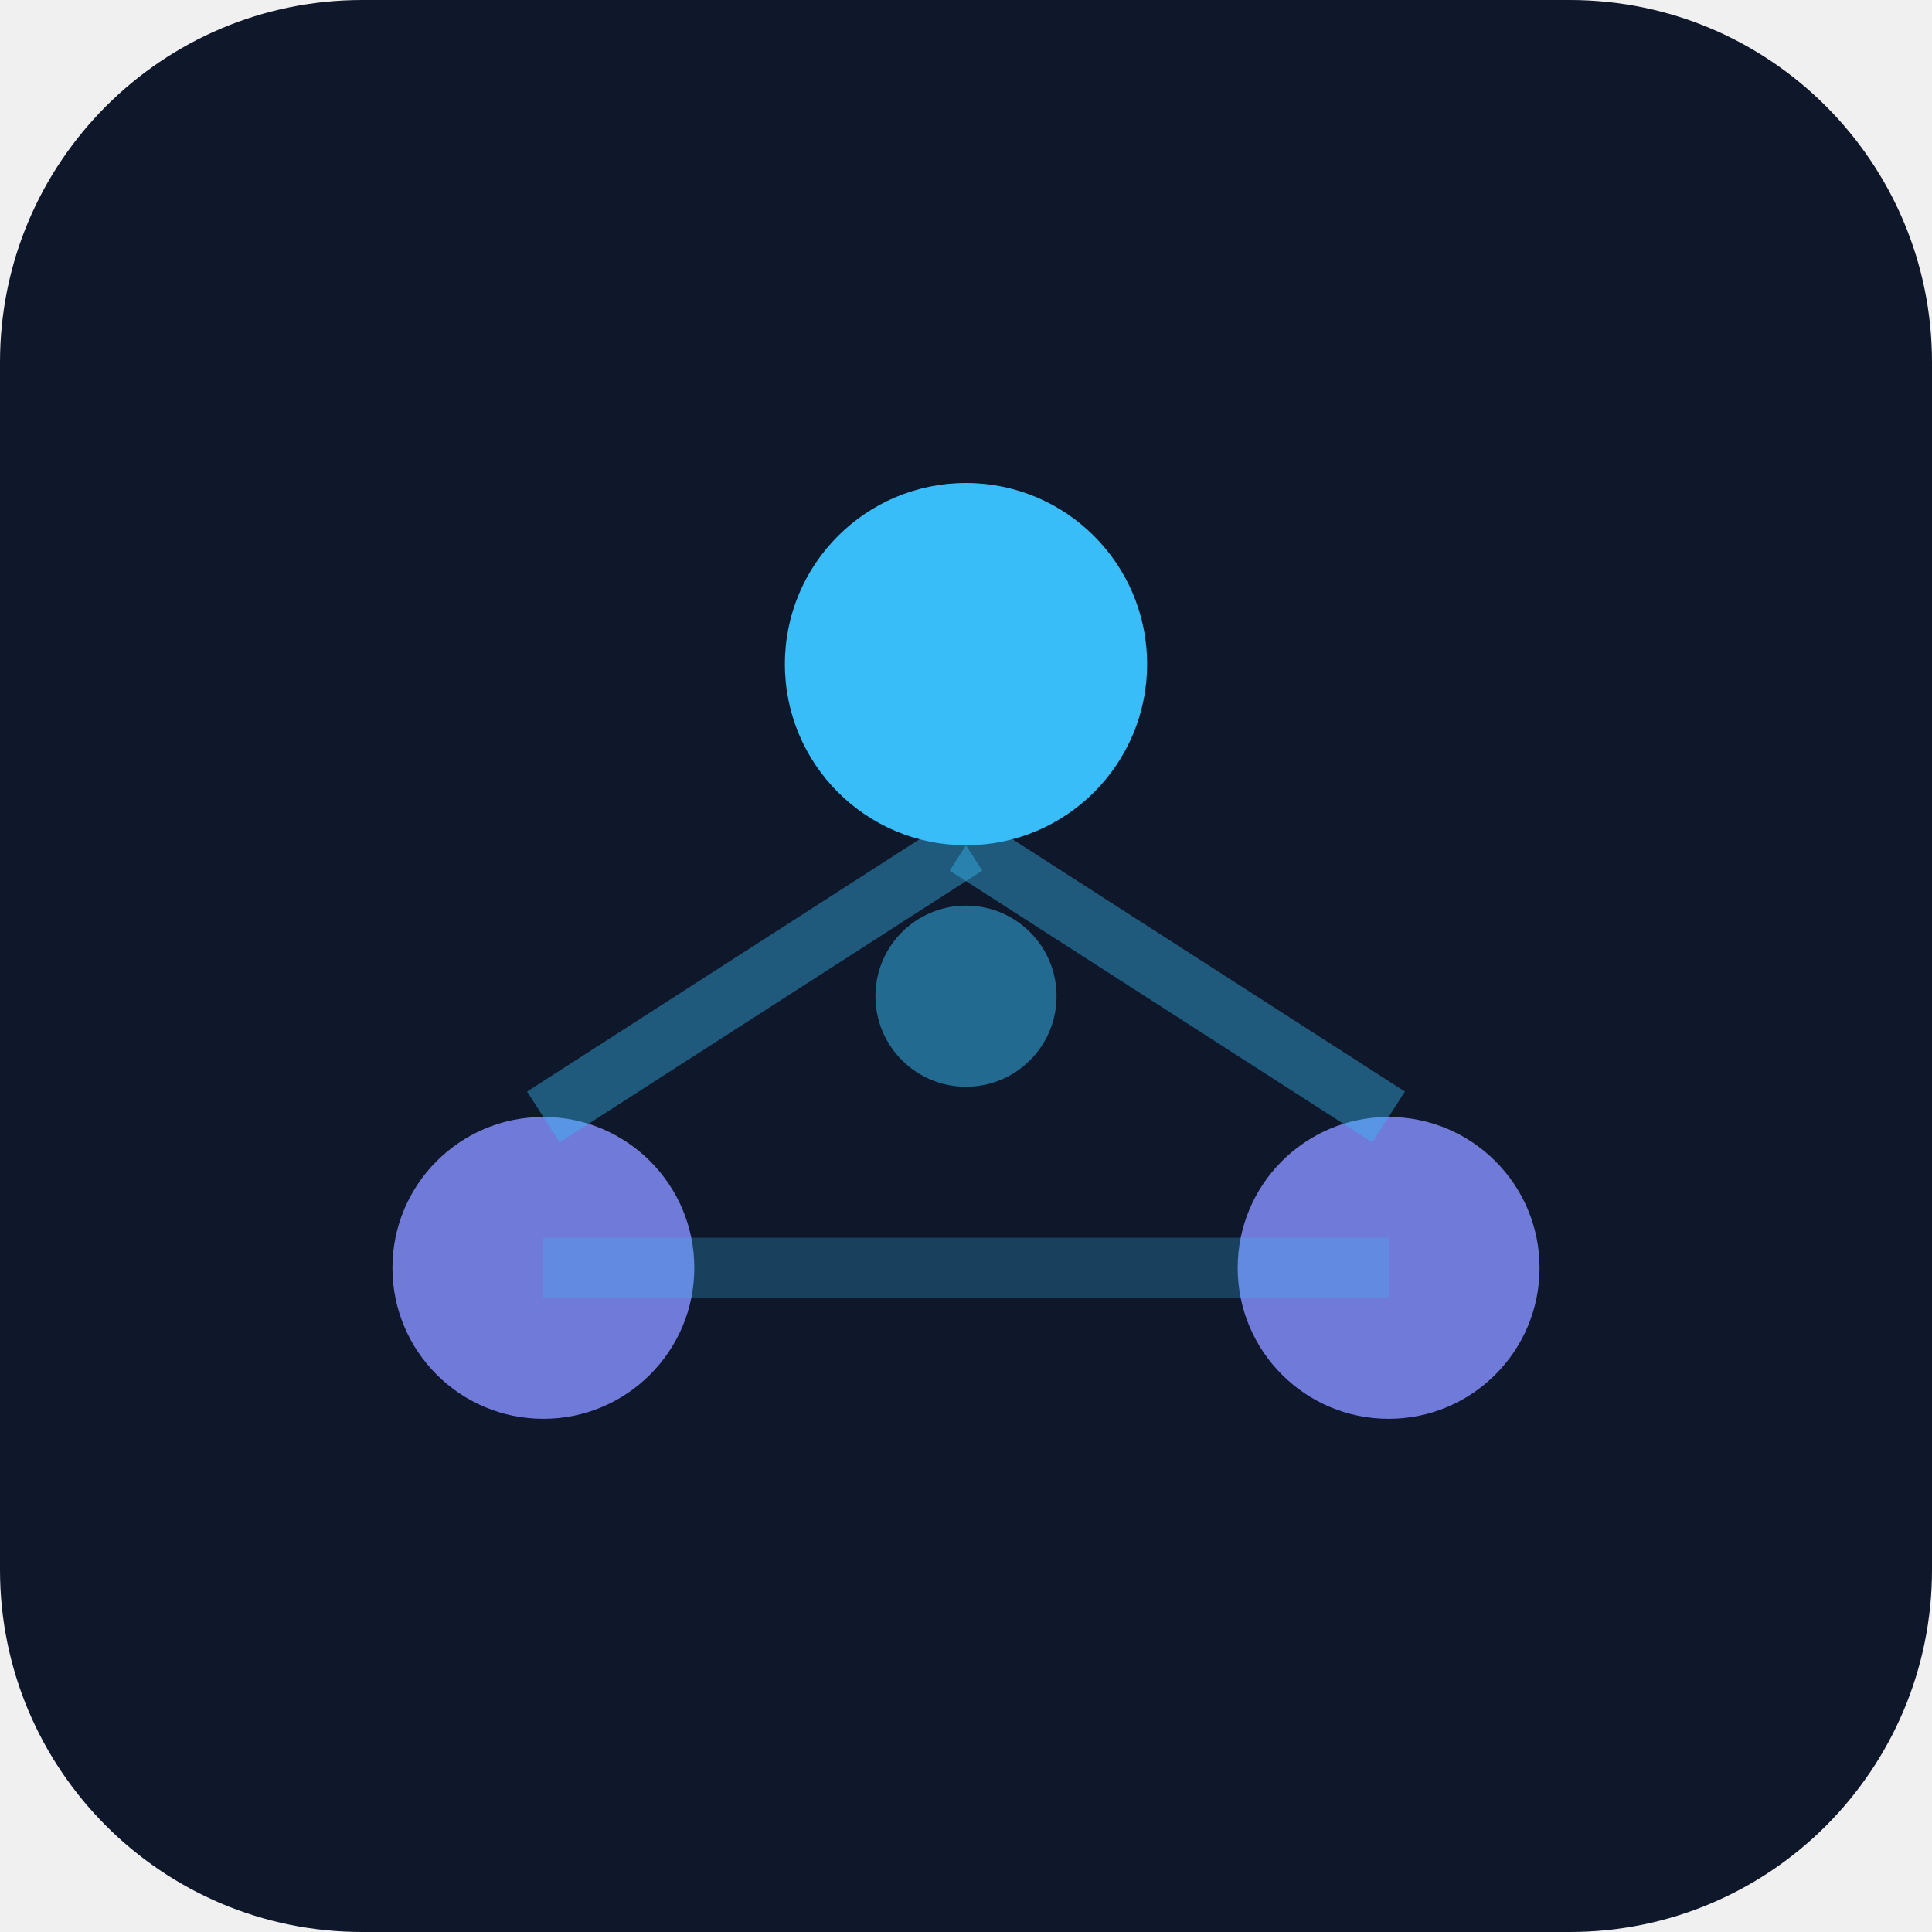
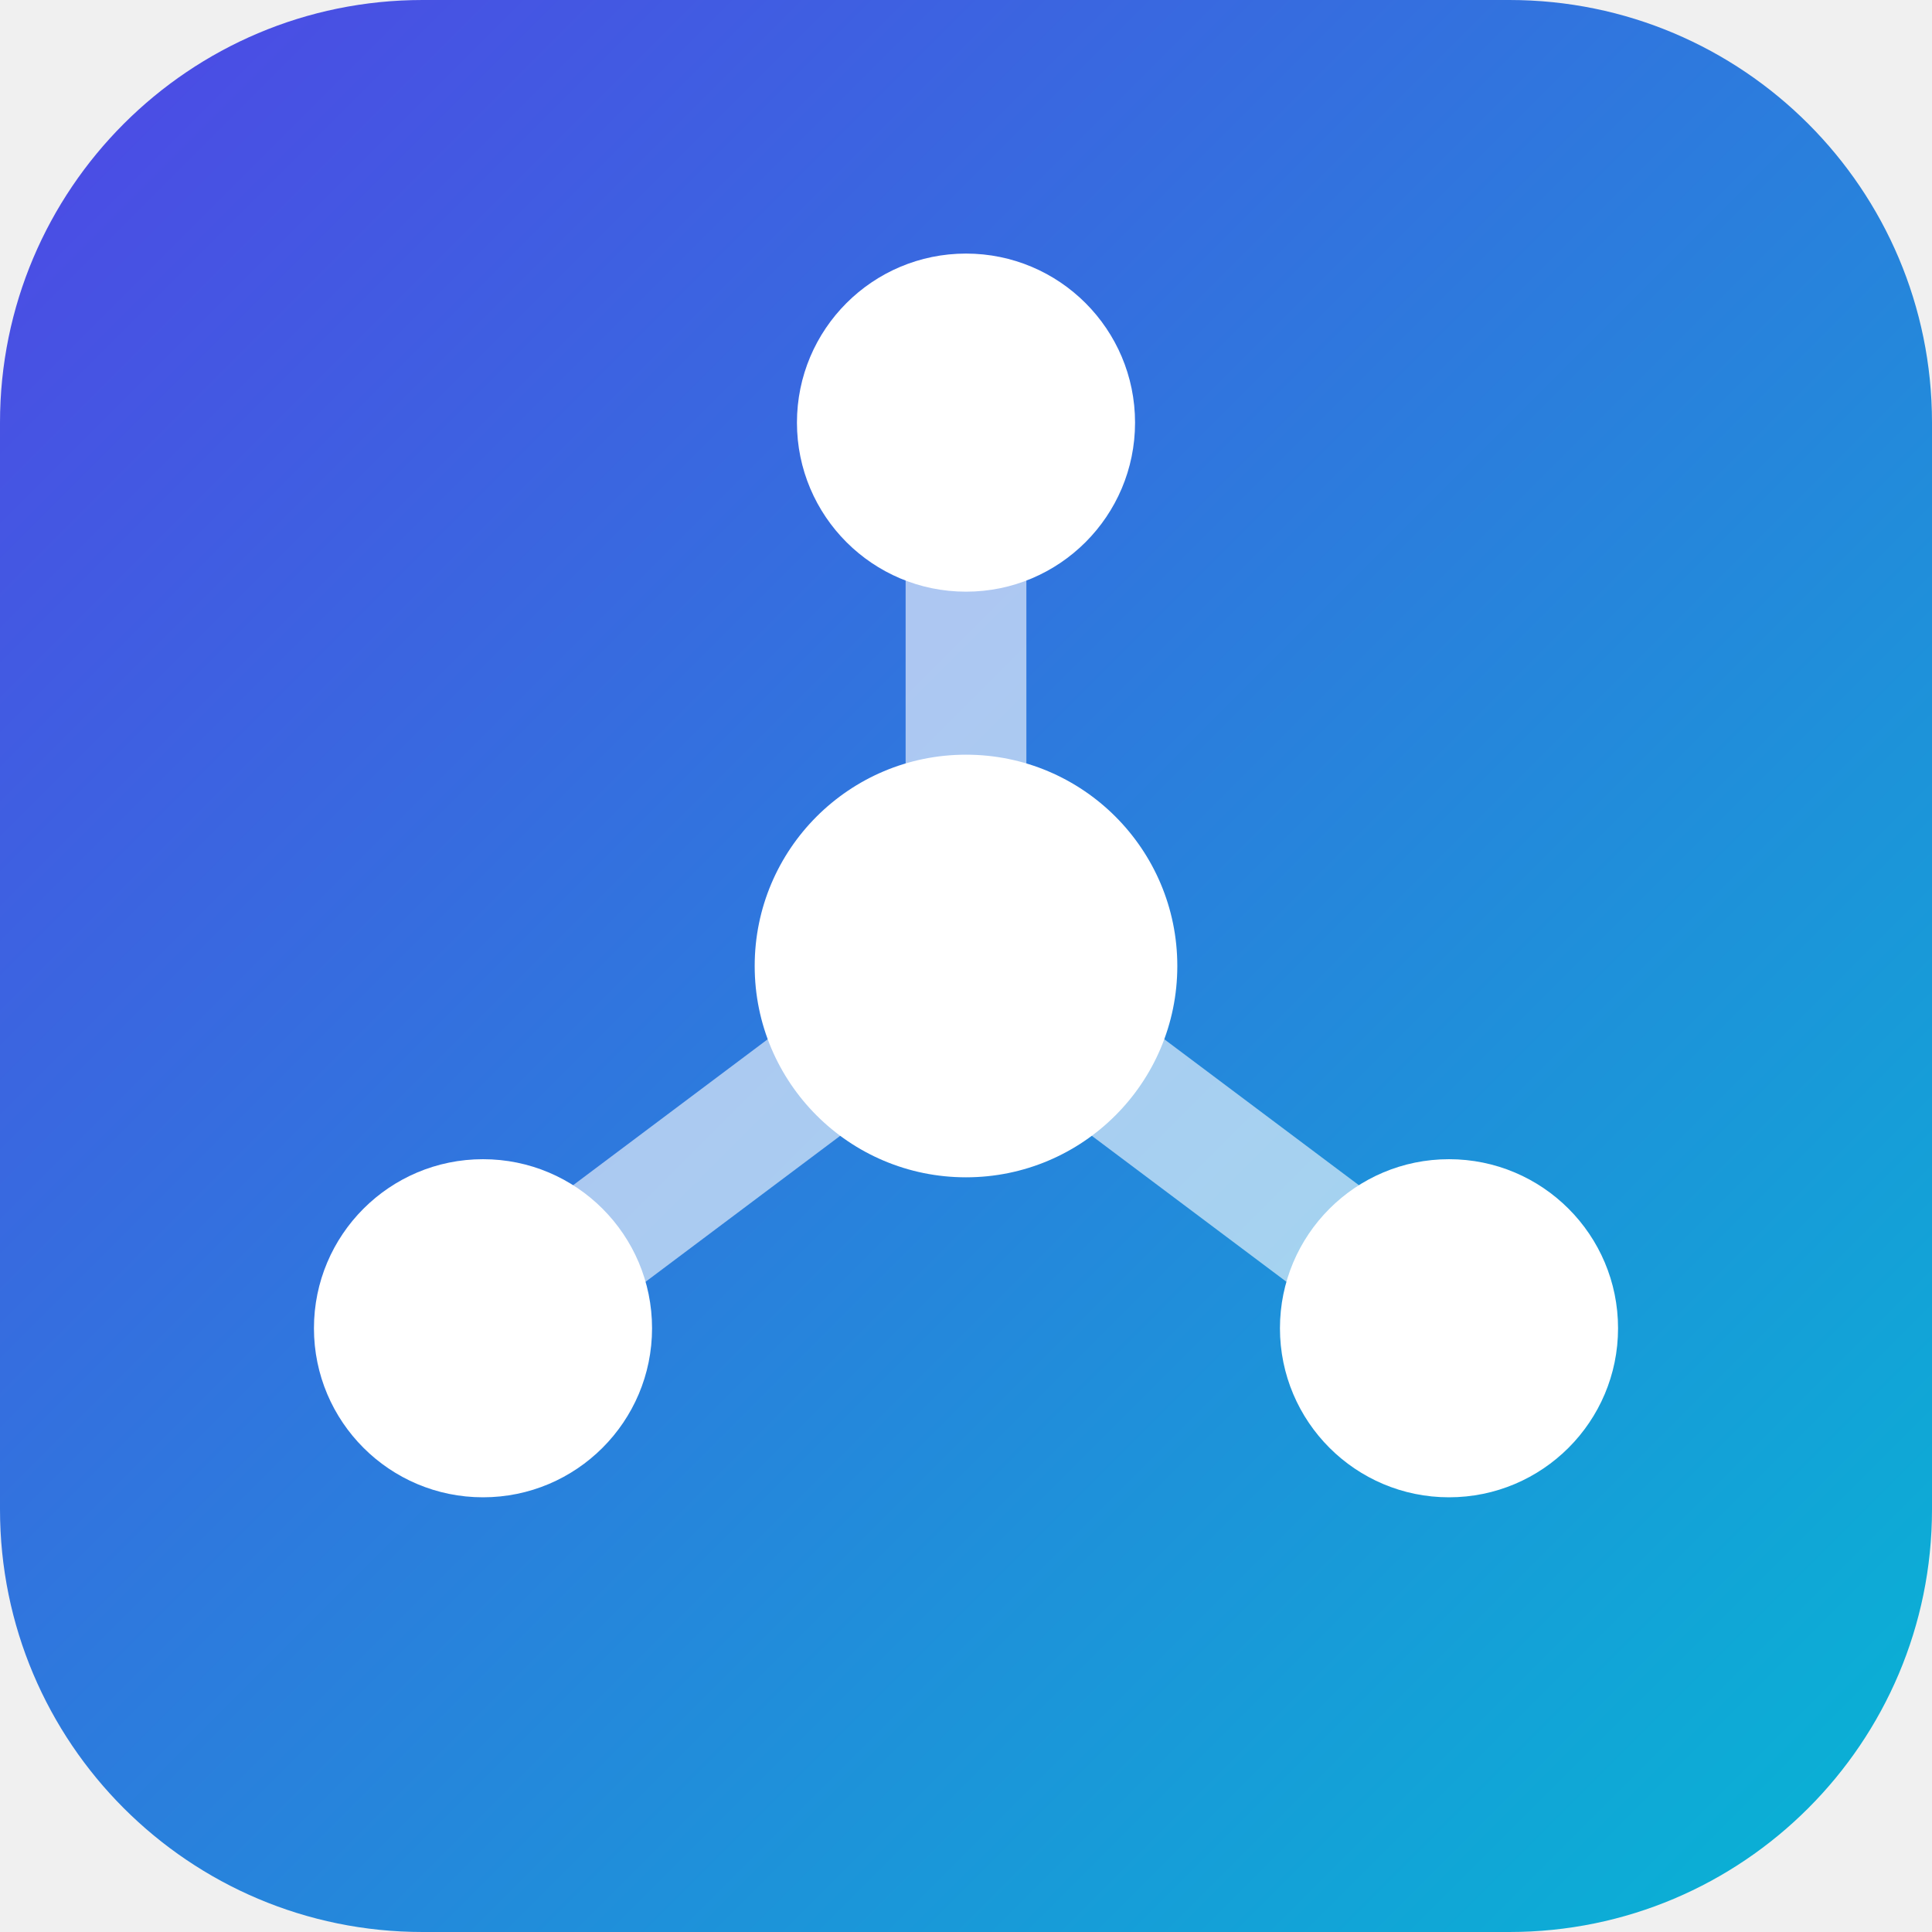
- <svg xmlns="http://www.w3.org/2000/svg" viewBox="0 0 32 32">
-   <rect width="32" height="32" rx="6" fill="#0f172a" />
-   <circle cx="16" cy="11" r="3" fill="#38bdf8" />
-   <circle cx="9" cy="21" r="2.5" fill="#818cf8" opacity="0.85" />
-   <circle cx="23" cy="21" r="2.5" fill="#818cf8" opacity="0.85" />
-   <line x1="16" y1="14" x2="9" y2="18.5" stroke="#38bdf8" stroke-width="1" opacity="0.4" />
-   <line x1="16" y1="14" x2="23" y2="18.5" stroke="#38bdf8" stroke-width="1" opacity="0.4" />
-   <line x1="9" y1="21" x2="23" y2="21" stroke="#38bdf8" stroke-width="1" opacity="0.25" />
-   <circle cx="16" cy="16.5" r="1.5" fill="#38bdf8" opacity="0.5" />
+ <svg xmlns="http://www.w3.org/2000/svg" viewBox="0 0 32 32" fill="none">
+   <defs>
+     <linearGradient id="bg" x1="0%" y1="0%" x2="100%" y2="100%">
+       <stop offset="0%" stop-color="#4f46e5" />
+       <stop offset="100%" stop-color="#06b6d4" />
+     </linearGradient>
+   </defs>
+   <rect width="32" height="32" rx="7" fill="url(#bg)" />
+   <g stroke="#fff" stroke-width="2" stroke-linecap="round" opacity="0.6">
+     <line x1="16" y1="16" x2="16" y2="7" />
+     <line x1="16" y1="16" x2="8" y2="22" />
+     <line x1="16" y1="16" x2="24" y2="22" />
+   </g>
+   <circle cx="16" cy="16" r="3.5" fill="#fff" />
+   <circle cx="16" cy="7" r="2.8" fill="#fff" />
+   <circle cx="8" cy="22" r="2.8" fill="#fff" />
+   <circle cx="24" cy="22" r="2.8" fill="#fff" />
</svg>
